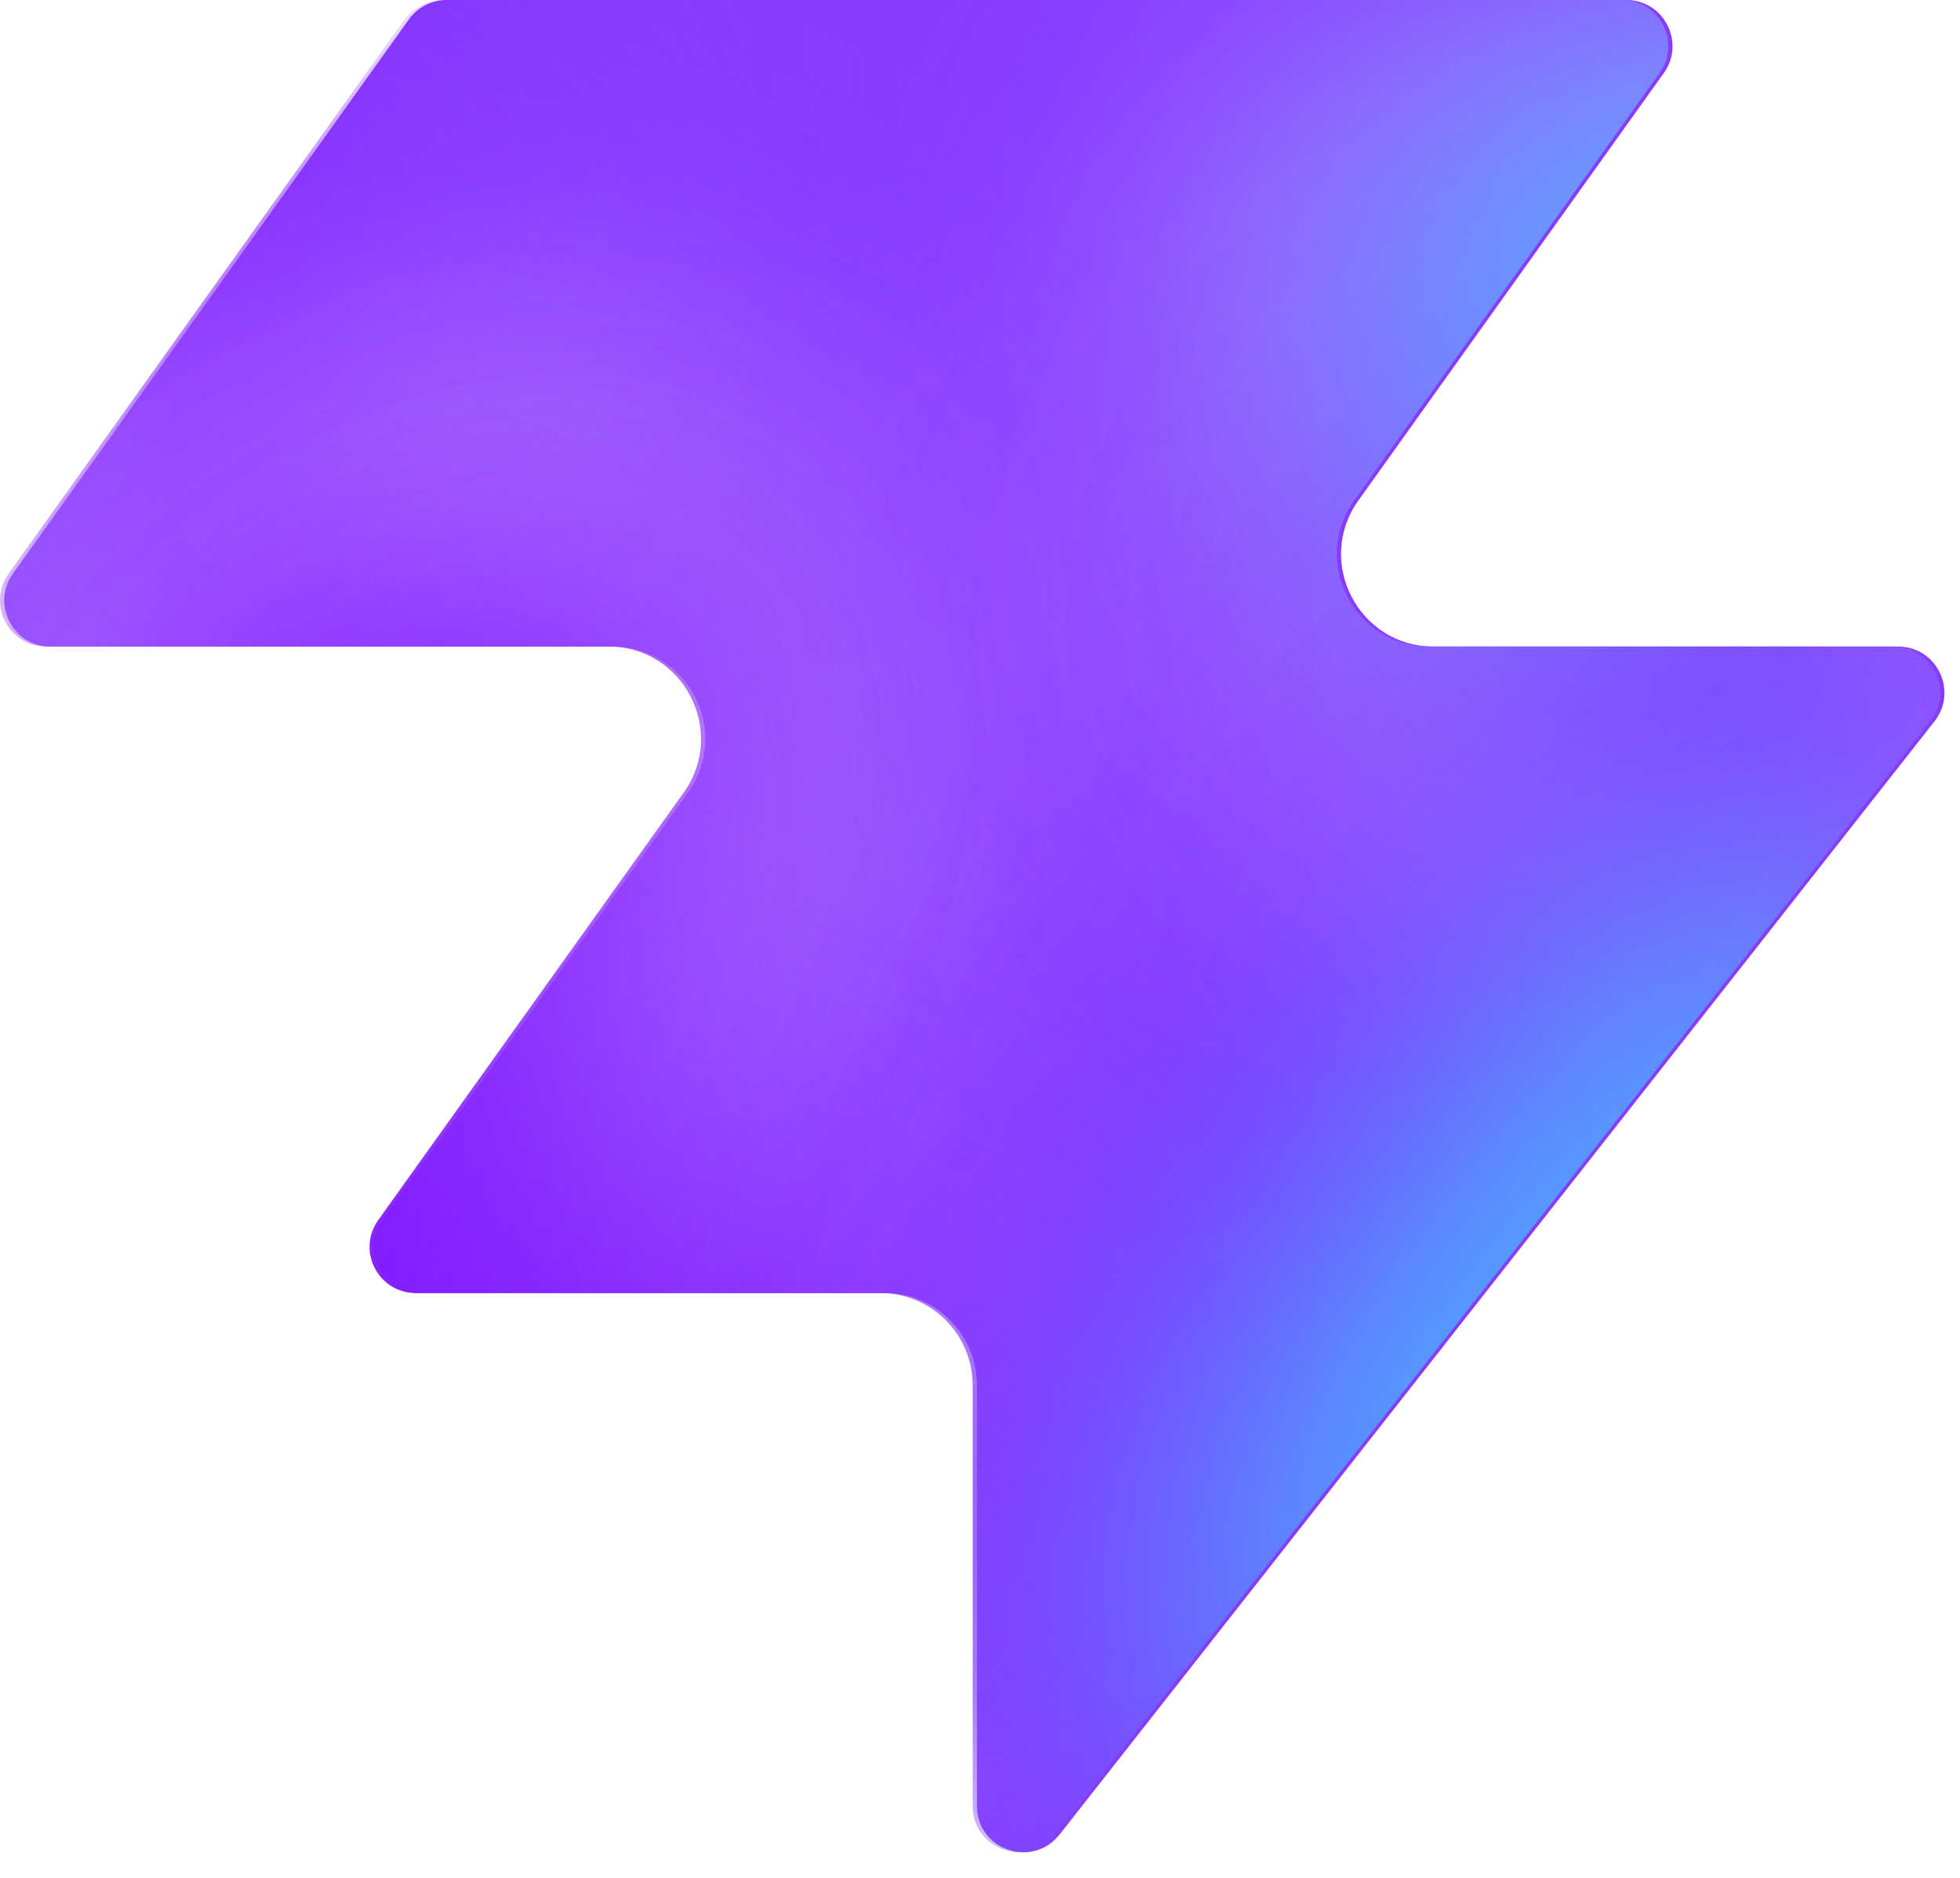
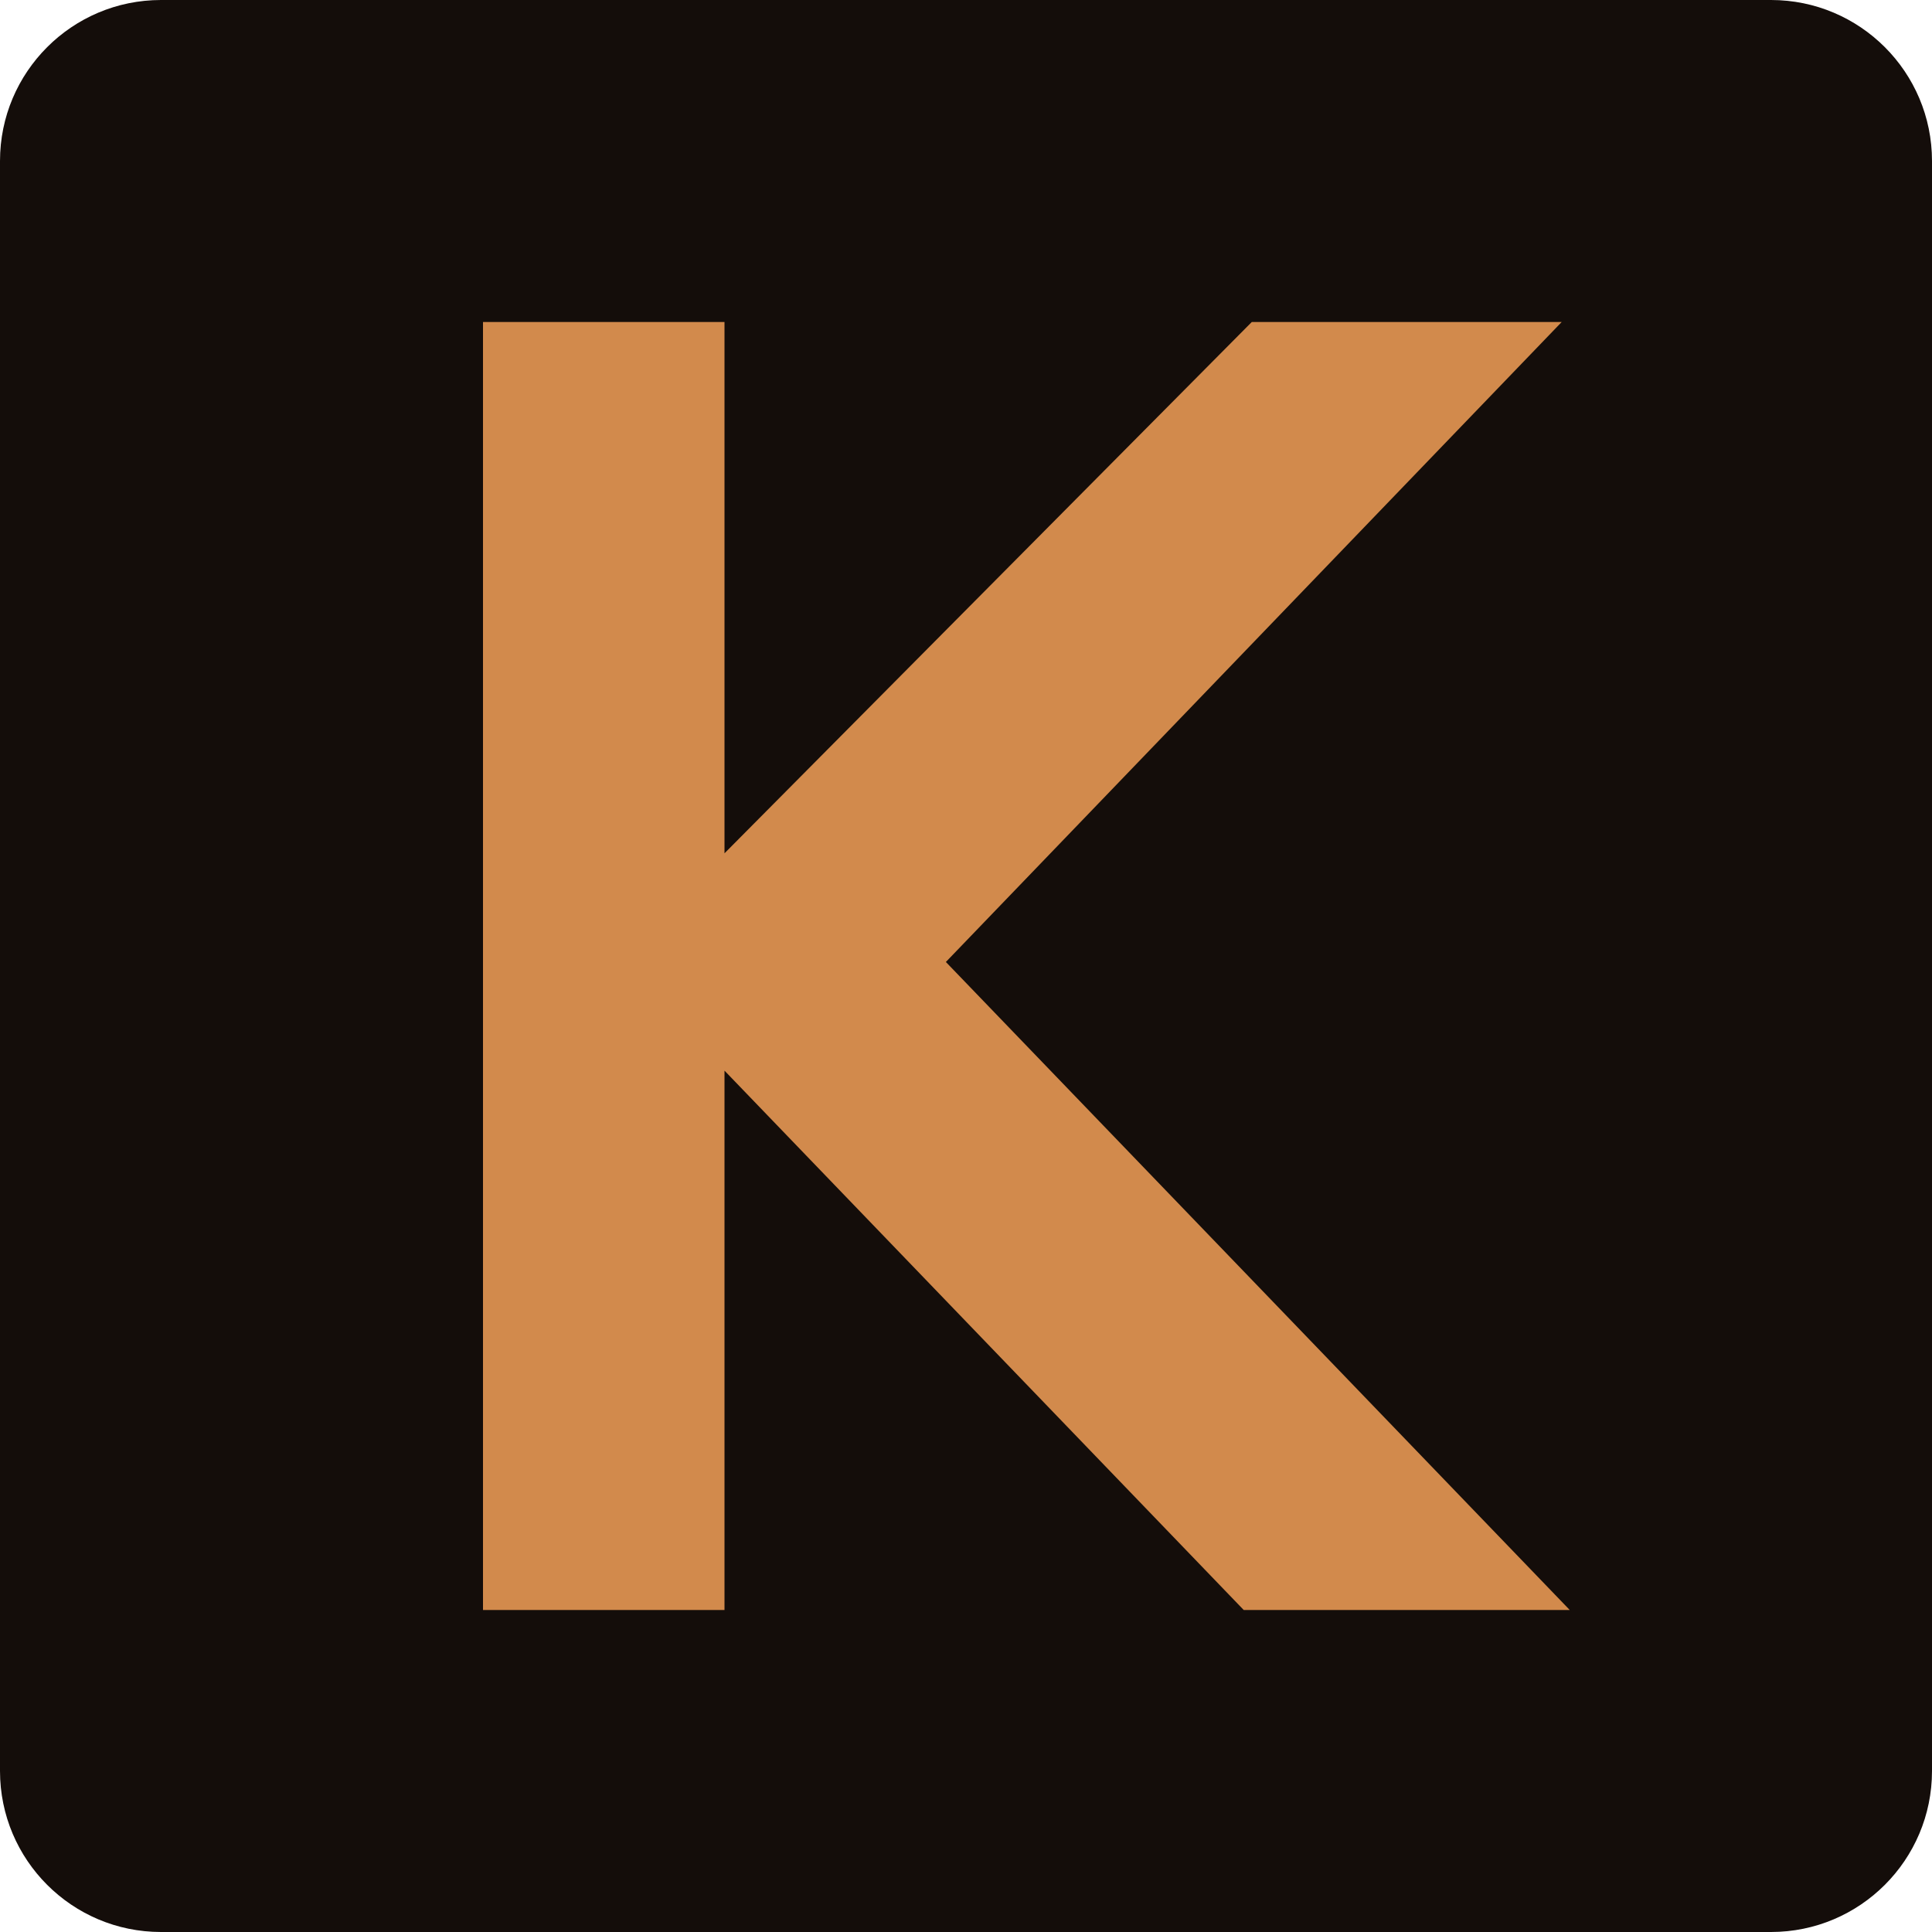
- <svg xmlns="http://www.w3.org/2000/svg" width="48" height="46" fill="none" viewBox="0 0 48 46">
-   <path fill="#863bff" d="M25.946 44.938c-.664.845-2.021.375-2.021-.698V33.937a2.26 2.26 0 0 0-2.262-2.262H10.287c-.92 0-1.456-1.04-.92-1.788l7.48-10.471c1.07-1.497 0-3.578-1.842-3.578H1.237c-.92 0-1.456-1.04-.92-1.788L10.013.474c.214-.297.556-.474.92-.474h28.894c.92 0 1.456 1.04.92 1.788l-7.48 10.471c-1.07 1.498 0 3.579 1.842 3.579h11.377c.943 0 1.473 1.088.89 1.83L25.947 44.94z" style="fill:#863bff;fill:color(display-p3 .525 .23 1);fill-opacity:1" />
-   <mask id="a" width="48" height="46" x="0" y="0" maskUnits="userSpaceOnUse" style="mask-type:alpha">
-     <path fill="#000" d="M25.842 44.938c-.664.844-2.021.375-2.021-.698V33.937a2.26 2.26 0 0 0-2.262-2.262H10.183c-.92 0-1.456-1.04-.92-1.788l7.48-10.471c1.07-1.498 0-3.579-1.842-3.579H1.133c-.92 0-1.456-1.04-.92-1.787L9.91.473c.214-.297.556-.474.92-.474h28.894c.92 0 1.456 1.04.92 1.788l-7.48 10.471c-1.07 1.498 0 3.578 1.842 3.578h11.377c.943 0 1.473 1.088.89 1.832L25.843 44.94z" style="fill:#000;fill-opacity:1" />
-   </mask>
-   <g mask="url(#a)">
-     <g filter="url(#b)">
-       <ellipse cx="5.508" cy="14.704" fill="#ede6ff" rx="5.508" ry="14.704" style="fill:#ede6ff;fill:color(display-p3 .927 .903 1);fill-opacity:1" transform="matrix(.00324 1 1 -.00324 -4.47 31.516)" />
-     </g>
-     <g filter="url(#c)">
-       <ellipse cx="10.399" cy="29.851" fill="#ede6ff" rx="10.399" ry="29.851" style="fill:#ede6ff;fill:color(display-p3 .927 .903 1);fill-opacity:1" transform="matrix(.00324 1 1 -.00324 -39.328 7.883)" />
-     </g>
-     <g filter="url(#d)">
-       <ellipse cx="5.508" cy="30.487" fill="#7e14ff" rx="5.508" ry="30.487" style="fill:#7e14ff;fill:color(display-p3 .492 .077 1);fill-opacity:1" transform="rotate(89.814 -25.913 -14.639)scale(1 -1)" />
-     </g>
-     <g filter="url(#e)">
-       <ellipse cx="5.508" cy="30.599" fill="#7e14ff" rx="5.508" ry="30.599" style="fill:#7e14ff;fill:color(display-p3 .492 .077 1);fill-opacity:1" transform="rotate(89.814 -32.644 -3.334)scale(1 -1)" />
-     </g>
-     <g filter="url(#f)">
-       <ellipse cx="5.508" cy="30.599" fill="#7e14ff" rx="5.508" ry="30.599" style="fill:#7e14ff;fill:color(display-p3 .492 .077 1);fill-opacity:1" transform="matrix(.00324 1 1 -.00324 -34.34 30.47)" />
-     </g>
-     <g filter="url(#g)">
-       <ellipse cx="14.072" cy="22.078" fill="#ede6ff" rx="14.072" ry="22.078" style="fill:#ede6ff;fill:color(display-p3 .927 .903 1);fill-opacity:1" transform="rotate(93.35 24.506 48.493)scale(-1 1)" />
-     </g>
-     <g filter="url(#h)">
-       <ellipse cx="3.47" cy="21.501" fill="#7e14ff" rx="3.47" ry="21.501" style="fill:#7e14ff;fill:color(display-p3 .492 .077 1);fill-opacity:1" transform="rotate(89.009 28.708 47.59)scale(-1 1)" />
-     </g>
-     <g filter="url(#i)">
-       <ellipse cx="3.47" cy="21.501" fill="#7e14ff" rx="3.47" ry="21.501" style="fill:#7e14ff;fill:color(display-p3 .492 .077 1);fill-opacity:1" transform="rotate(89.009 28.708 47.59)scale(-1 1)" />
-     </g>
-     <g filter="url(#j)">
-       <ellipse cx=".387" cy="8.972" fill="#7e14ff" rx="4.407" ry="29.108" style="fill:#7e14ff;fill:color(display-p3 .492 .077 1);fill-opacity:1" transform="rotate(39.51 .387 8.972)" />
-     </g>
-     <g filter="url(#k)">
-       <ellipse cx="47.523" cy="-6.092" fill="#7e14ff" rx="4.407" ry="29.108" style="fill:#7e14ff;fill:color(display-p3 .492 .077 1);fill-opacity:1" transform="rotate(37.892 47.523 -6.092)" />
-     </g>
-     <g filter="url(#l)">
-       <ellipse cx="41.412" cy="6.333" fill="#47bfff" rx="5.971" ry="9.665" style="fill:#47bfff;fill:color(display-p3 .28 .748 1);fill-opacity:1" transform="rotate(37.892 41.412 6.333)" />
-     </g>
-     <g filter="url(#m)">
-       <ellipse cx="-1.879" cy="38.332" fill="#7e14ff" rx="4.407" ry="29.108" style="fill:#7e14ff;fill:color(display-p3 .492 .077 1);fill-opacity:1" transform="rotate(37.892 -1.88 38.332)" />
-     </g>
-     <g filter="url(#n)">
-       <ellipse cx="-1.879" cy="38.332" fill="#7e14ff" rx="4.407" ry="29.108" style="fill:#7e14ff;fill:color(display-p3 .492 .077 1);fill-opacity:1" transform="rotate(37.892 -1.88 38.332)" />
-     </g>
-     <g filter="url(#o)">
-       <ellipse cx="35.651" cy="29.907" fill="#7e14ff" rx="4.407" ry="29.108" style="fill:#7e14ff;fill:color(display-p3 .492 .077 1);fill-opacity:1" transform="rotate(37.892 35.651 29.907)" />
-     </g>
-     <g filter="url(#p)">
-       <ellipse cx="38.418" cy="32.4" fill="#47bfff" rx="5.971" ry="15.297" style="fill:#47bfff;fill:color(display-p3 .28 .748 1);fill-opacity:1" transform="rotate(37.892 38.418 32.4)" />
-     </g>
-   </g>
-   <defs>
-     <filter id="b" width="60.045" height="41.654" x="-19.77" y="16.149" color-interpolation-filters="sRGB" filterUnits="userSpaceOnUse">
-       <feFlood flood-opacity="0" result="BackgroundImageFix" />
-       <feBlend in="SourceGraphic" in2="BackgroundImageFix" result="shape" />
-       <feGaussianBlur result="effect1_foregroundBlur_2002_17158" stdDeviation="7.659" />
-     </filter>
-     <filter id="c" width="90.34" height="51.437" x="-54.613" y="-7.533" color-interpolation-filters="sRGB" filterUnits="userSpaceOnUse">
-       <feFlood flood-opacity="0" result="BackgroundImageFix" />
-       <feBlend in="SourceGraphic" in2="BackgroundImageFix" result="shape" />
-       <feGaussianBlur result="effect1_foregroundBlur_2002_17158" stdDeviation="7.659" />
-     </filter>
-     <filter id="d" width="79.355" height="29.4" x="-49.64" y="2.03" color-interpolation-filters="sRGB" filterUnits="userSpaceOnUse">
-       <feFlood flood-opacity="0" result="BackgroundImageFix" />
-       <feBlend in="SourceGraphic" in2="BackgroundImageFix" result="shape" />
-       <feGaussianBlur result="effect1_foregroundBlur_2002_17158" stdDeviation="4.596" />
-     </filter>
-     <filter id="e" width="79.579" height="29.4" x="-45.045" y="20.029" color-interpolation-filters="sRGB" filterUnits="userSpaceOnUse">
-       <feFlood flood-opacity="0" result="BackgroundImageFix" />
-       <feBlend in="SourceGraphic" in2="BackgroundImageFix" result="shape" />
-       <feGaussianBlur result="effect1_foregroundBlur_2002_17158" stdDeviation="4.596" />
-     </filter>
-     <filter id="f" width="79.579" height="29.4" x="-43.513" y="21.178" color-interpolation-filters="sRGB" filterUnits="userSpaceOnUse">
-       <feFlood flood-opacity="0" result="BackgroundImageFix" />
-       <feBlend in="SourceGraphic" in2="BackgroundImageFix" result="shape" />
-       <feGaussianBlur result="effect1_foregroundBlur_2002_17158" stdDeviation="4.596" />
-     </filter>
-     <filter id="g" width="74.749" height="58.852" x="15.756" y="-17.901" color-interpolation-filters="sRGB" filterUnits="userSpaceOnUse">
-       <feFlood flood-opacity="0" result="BackgroundImageFix" />
-       <feBlend in="SourceGraphic" in2="BackgroundImageFix" result="shape" />
-       <feGaussianBlur result="effect1_foregroundBlur_2002_17158" stdDeviation="7.659" />
-     </filter>
-     <filter id="h" width="61.377" height="25.362" x="23.548" y="2.284" color-interpolation-filters="sRGB" filterUnits="userSpaceOnUse">
-       <feFlood flood-opacity="0" result="BackgroundImageFix" />
-       <feBlend in="SourceGraphic" in2="BackgroundImageFix" result="shape" />
-       <feGaussianBlur result="effect1_foregroundBlur_2002_17158" stdDeviation="4.596" />
-     </filter>
-     <filter id="i" width="61.377" height="25.362" x="23.548" y="2.284" color-interpolation-filters="sRGB" filterUnits="userSpaceOnUse">
-       <feFlood flood-opacity="0" result="BackgroundImageFix" />
-       <feBlend in="SourceGraphic" in2="BackgroundImageFix" result="shape" />
-       <feGaussianBlur result="effect1_foregroundBlur_2002_17158" stdDeviation="4.596" />
-     </filter>
-     <filter id="j" width="56.045" height="63.649" x="-27.636" y="-22.853" color-interpolation-filters="sRGB" filterUnits="userSpaceOnUse">
-       <feFlood flood-opacity="0" result="BackgroundImageFix" />
-       <feBlend in="SourceGraphic" in2="BackgroundImageFix" result="shape" />
-       <feGaussianBlur result="effect1_foregroundBlur_2002_17158" stdDeviation="4.596" />
-     </filter>
-     <filter id="k" width="54.814" height="64.646" x="20.116" y="-38.415" color-interpolation-filters="sRGB" filterUnits="userSpaceOnUse">
-       <feFlood flood-opacity="0" result="BackgroundImageFix" />
-       <feBlend in="SourceGraphic" in2="BackgroundImageFix" result="shape" />
-       <feGaussianBlur result="effect1_foregroundBlur_2002_17158" stdDeviation="4.596" />
-     </filter>
-     <filter id="l" width="33.541" height="35.313" x="24.641" y="-11.323" color-interpolation-filters="sRGB" filterUnits="userSpaceOnUse">
-       <feFlood flood-opacity="0" result="BackgroundImageFix" />
-       <feBlend in="SourceGraphic" in2="BackgroundImageFix" result="shape" />
-       <feGaussianBlur result="effect1_foregroundBlur_2002_17158" stdDeviation="4.596" />
-     </filter>
-     <filter id="m" width="54.814" height="64.646" x="-29.286" y="6.009" color-interpolation-filters="sRGB" filterUnits="userSpaceOnUse">
-       <feFlood flood-opacity="0" result="BackgroundImageFix" />
-       <feBlend in="SourceGraphic" in2="BackgroundImageFix" result="shape" />
-       <feGaussianBlur result="effect1_foregroundBlur_2002_17158" stdDeviation="4.596" />
-     </filter>
-     <filter id="n" width="54.814" height="64.646" x="-29.286" y="6.009" color-interpolation-filters="sRGB" filterUnits="userSpaceOnUse">
-       <feFlood flood-opacity="0" result="BackgroundImageFix" />
-       <feBlend in="SourceGraphic" in2="BackgroundImageFix" result="shape" />
-       <feGaussianBlur result="effect1_foregroundBlur_2002_17158" stdDeviation="4.596" />
-     </filter>
-     <filter id="o" width="54.814" height="64.646" x="8.244" y="-2.416" color-interpolation-filters="sRGB" filterUnits="userSpaceOnUse">
-       <feFlood flood-opacity="0" result="BackgroundImageFix" />
-       <feBlend in="SourceGraphic" in2="BackgroundImageFix" result="shape" />
-       <feGaussianBlur result="effect1_foregroundBlur_2002_17158" stdDeviation="4.596" />
-     </filter>
-     <filter id="p" width="39.409" height="43.623" x="18.713" y="10.588" color-interpolation-filters="sRGB" filterUnits="userSpaceOnUse">
-       <feFlood flood-opacity="0" result="BackgroundImageFix" />
-       <feBlend in="SourceGraphic" in2="BackgroundImageFix" result="shape" />
-       <feGaussianBlur result="effect1_foregroundBlur_2002_17158" stdDeviation="4.596" />
-     </filter>
-   </defs>
+ <svg xmlns="http://www.w3.org/2000/svg" viewBox="0 0 48 48">
+   <rect width="48" height="48" rx="4" fill="#140D0A" />
+   <path d="M12 8h6v13.2L31.1 8h7.7L23.5 23.9 39 40h-8.1L18 26.6V40h-6V8Z" fill="#D28A4C" />
</svg>
